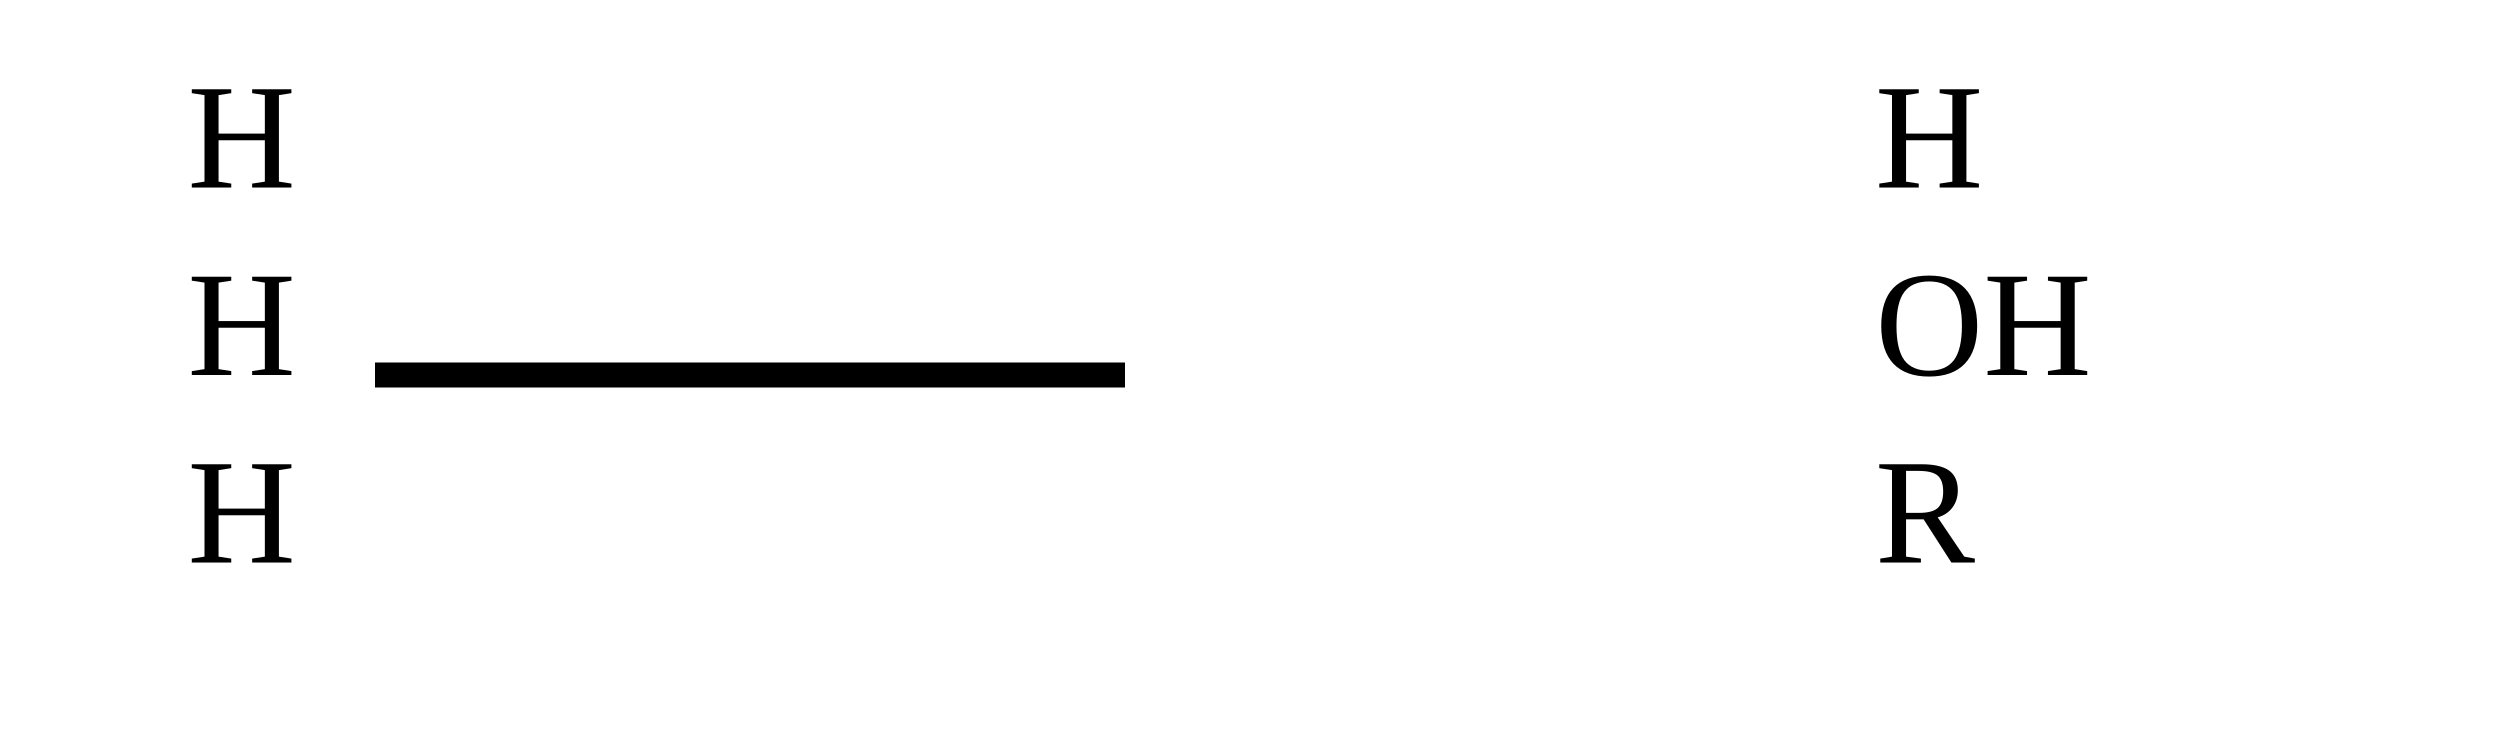
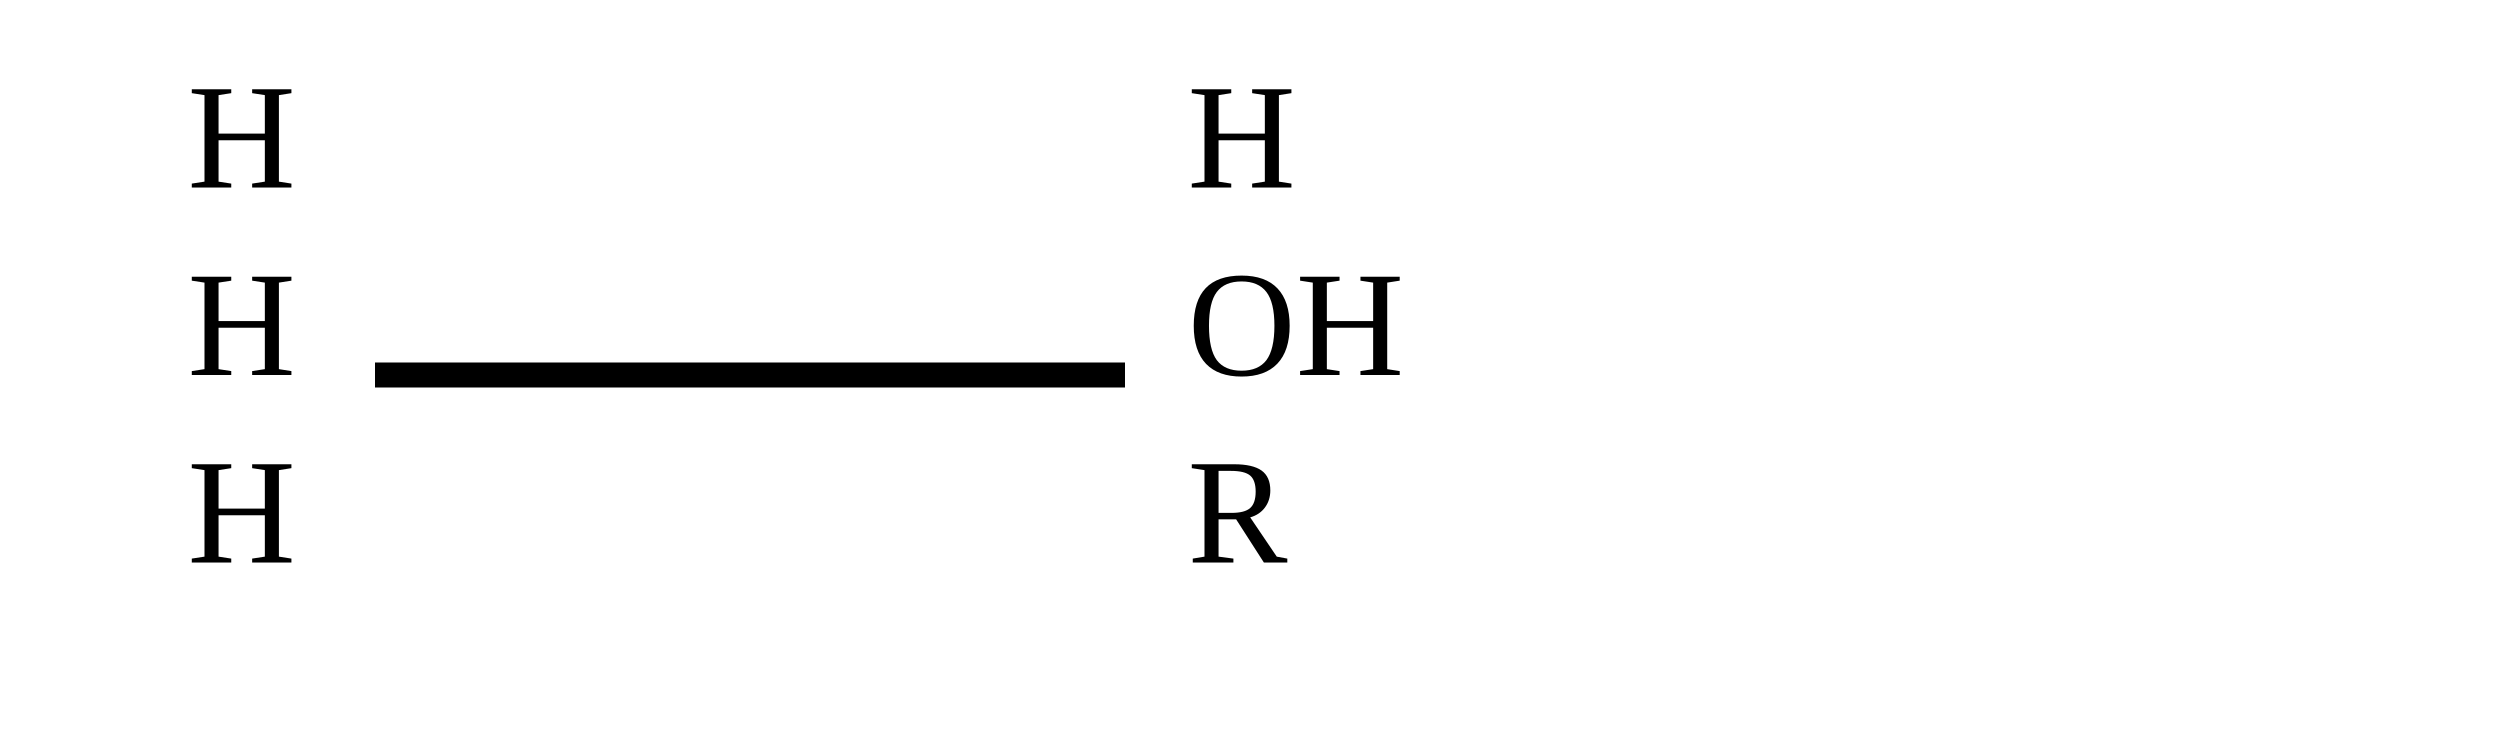
<svg xmlns="http://www.w3.org/2000/svg" width="200" height="60">
  <line x1="30" y1="30" x2="90" y2="30" stroke="black" stroke-width="2" />
  <text x="15" y="15" font-size="12">H</text>
  <text x="15" y="30" font-size="12">H</text>
  <text x="15" y="45" font-size="12">H</text>
-   <text x="150" y="15" font-size="12">H</text>
-   <text x="150" y="30" font-size="12">OH</text>
-   <text x="150" y="45" font-size="12">R</text>
+   <text x="95" y="15" font-size="12">H</text>
+   <text x="95" y="30" font-size="12">OH</text>
+   <text x="95" y="45" font-size="12">R</text>
</svg>
